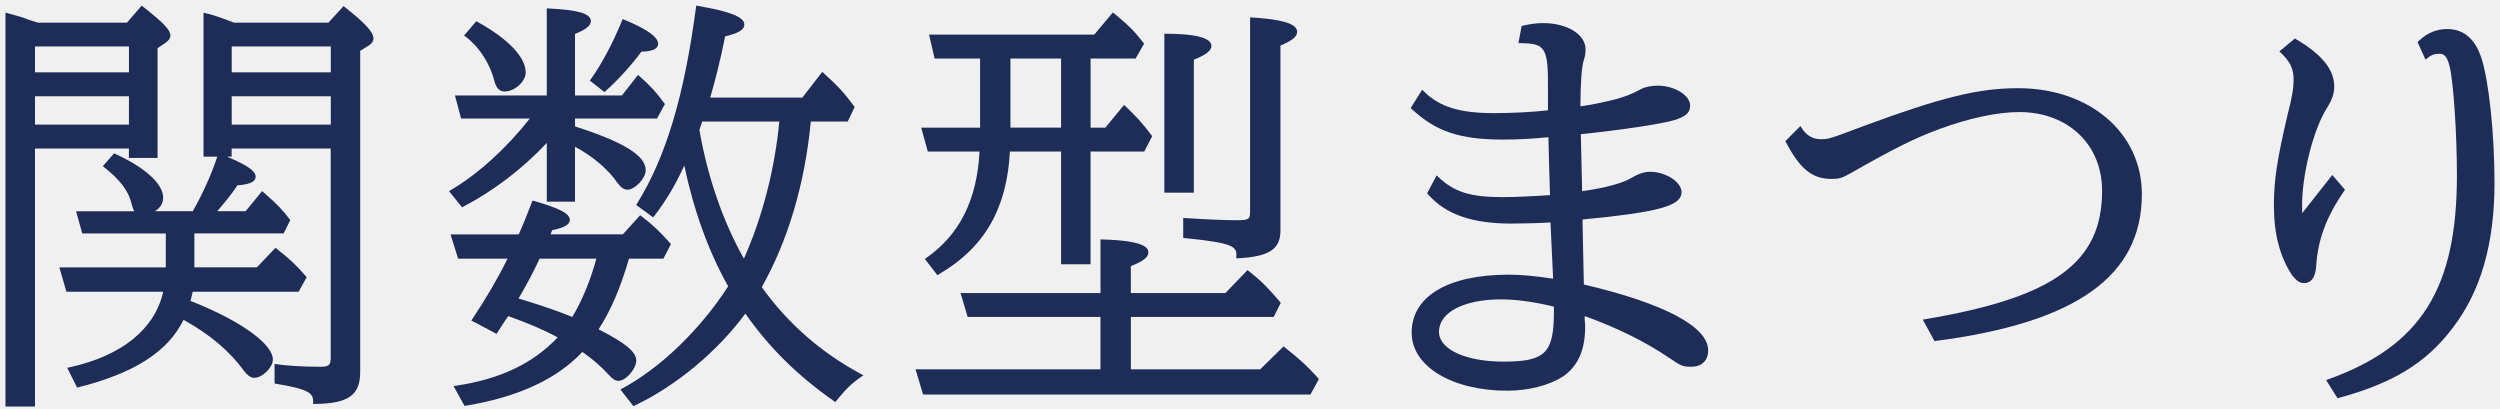
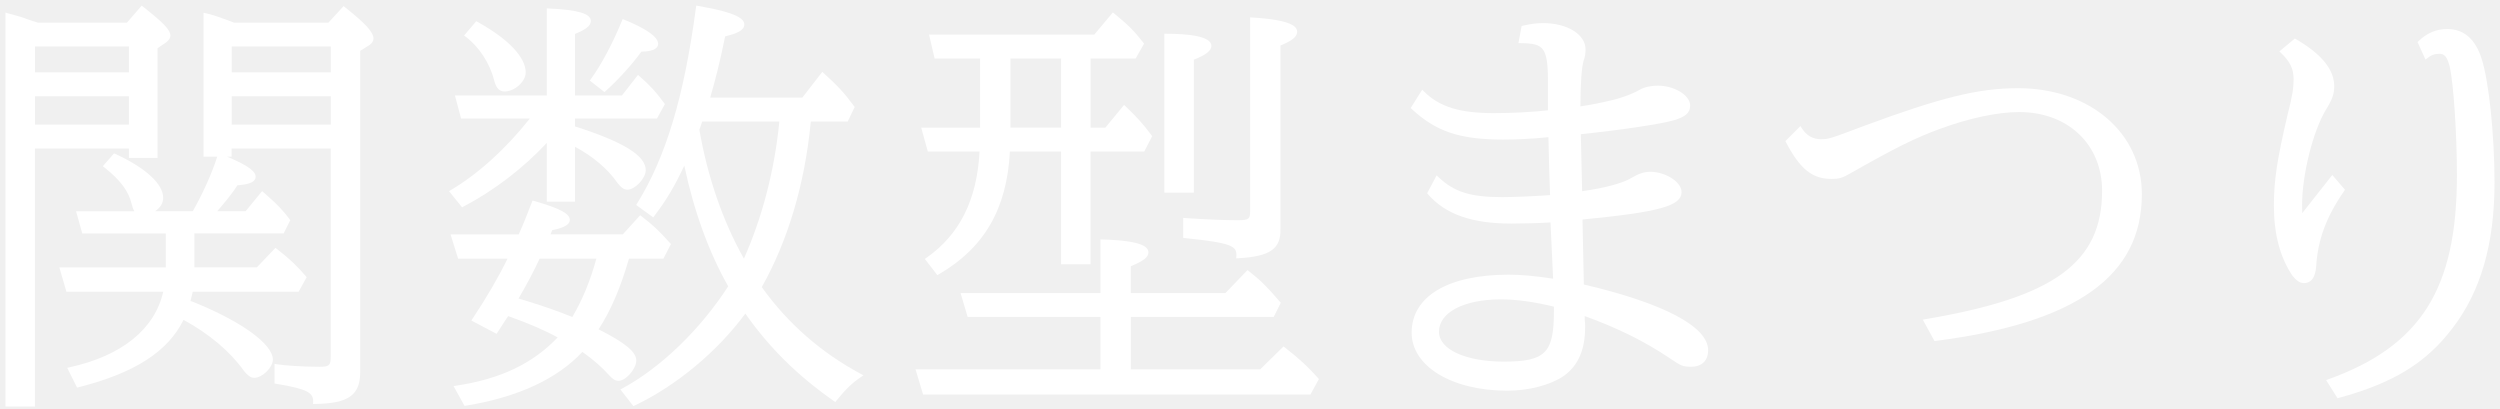
<svg xmlns="http://www.w3.org/2000/svg" width="428" height="70" viewBox="0 0 428 70" fill="none">
-   <path d="M22.074 27.04H26.974V8.252L28.466 7.236C28.942 6.852 29.174 6.48 29.174 6.104C29.174 5.14 28.038 3.94 24.502 1.156L24.258 0.964L21.734 3.876H6.458C6.006 3.708 5.862 3.672 5.67 3.624L5.558 3.6C5.338 3.52 5.13 3.444 4.938 3.38C4.63 3.276 4.362 3.184 4.154 3.084C3.586 2.896 3.234 2.796 2.646 2.636C2.314 2.544 1.91 2.432 1.35 2.276L0.938 2.156V69.6H5.986V25.432H22.07V27.048L22.074 27.04ZM22.074 16.476V21.336H5.99V16.476H22.074ZM5.994 12.384V7.96H22.078V12.384H5.994Z" fill="#1E2C58" style="fill:#1E2C58;fill:color(display-p3 0.118 0.172 0.345);fill-opacity:1;" />
-   <path d="M59.062 1.228L58.826 1.044L56.226 3.876H40.066C37.406 2.868 36.274 2.492 35.234 2.268L34.842 2.184V26.824H37.194C36.298 29.636 34.678 33.244 32.998 36.16H26.542C27.474 35.544 27.934 34.78 27.934 33.84C27.934 31.492 24.874 28.692 19.746 26.356L19.526 26.256L17.602 28.456L17.87 28.668C20.546 30.764 22.026 32.736 22.526 34.876C22.658 35.396 22.794 35.824 22.994 36.164H13.022L14.082 39.964H28.386V45.776H10.158L11.37 49.94H27.946C26.51 56.348 20.834 60.932 11.91 62.88L11.506 62.968L13.202 66.356L13.454 66.292C23.01 63.884 28.734 60.212 31.422 54.756C35.85 57.184 39.41 60.188 41.738 63.464C42.326 64.196 42.854 64.684 43.53 64.684C44.898 64.684 46.714 62.912 46.714 61.576C46.714 58.9 41.334 55.012 32.99 51.66L32.614 51.536C32.77 50.912 32.886 50.436 32.998 49.94H51.126L52.502 47.452L52.354 47.28C50.902 45.608 49.734 44.424 47.39 42.612L47.158 42.432L43.97 45.772H33.278V39.96H48.562L49.694 37.696L49.578 37.536C48.514 36.096 47.45 34.972 45.79 33.528L44.878 32.716L42.046 36.16H37.186C38.314 34.864 39.886 32.976 40.63 31.728C42.21 31.604 43.766 31.316 43.766 30.244C43.766 29.588 43.182 28.612 38.878 26.824H39.654V25.428H56.618V61.132C56.618 62.544 56.338 62.792 54.738 62.792C51.658 62.792 48.646 62.564 47.382 62.356L47.006 62.292V65.66L47.278 65.704C52.762 66.608 53.67 67.276 53.61 68.824L53.598 69.164L53.938 69.156C59.642 69.084 61.666 67.656 61.666 63.7V8.704L63.298 7.68C63.706 7.376 63.938 6.988 63.938 6.616C63.938 5.512 62.614 4.052 59.046 1.228H59.062ZM56.634 16.476V21.336H39.67V16.476H56.634ZM39.67 12.384V7.96H56.634V12.384H39.67Z" fill="#1E2C58" style="fill:#1E2C58;fill:color(display-p3 0.118 0.172 0.345);fill-opacity:1;" />
-   <path d="M84.598 13.736C84.826 14.636 85.23 15.664 86.378 15.664C88.106 15.664 90.002 13.96 90.002 12.408C90.002 9.796 86.998 6.644 81.762 3.76L81.53 3.636L79.45 6.08L79.722 6.284C82.002 7.992 83.87 10.848 84.59 13.732L84.598 13.736Z" fill="#1E2C58" style="fill:#1E2C58;fill:color(display-p3 0.118 0.172 0.345);fill-opacity:1;" />
-   <path d="M103.486 15.768L103.686 15.584C105.818 13.684 108.254 10.992 109.802 8.844C112.17 8.812 112.674 8.096 112.674 7.496C112.674 6.344 110.73 4.96 106.898 3.384L106.602 3.26L106.478 3.56C104.858 7.496 102.966 11.04 101.158 13.544L100.978 13.796L103.486 15.768Z" fill="#1E2C58" style="fill:#1E2C58;fill:color(display-p3 0.118 0.172 0.345);fill-opacity:1;" />
-   <path d="M147.354 64.004C140.55 60.348 134.85 55.356 130.414 49.152C134.874 41.26 137.766 31.544 138.786 21.044L138.818 20.804H145.126L146.326 18.316L146.206 18.16C144.426 15.788 143.558 14.84 141.03 12.536L140.774 12.304L137.358 16.712H121.586C122.486 13.6 123.214 10.792 124.146 6.224C126.122 5.748 127.422 5.212 127.422 4.196C127.422 3.344 126.522 2.212 119.526 1.016L119.194 0.96L119.15 1.292C117.118 16.532 114.006 26.88 109.07 34.84L108.914 35.096L111.83 37.216L112.022 36.964C114.074 34.276 115.558 31.796 117.15 28.344C118.774 36.072 121.362 43.2 124.666 49.016C119.874 56.436 113.11 62.96 106.546 66.496L106.21 66.676L108.438 69.532L108.67 69.42C115.75 66.06 122.798 60.2 127.602 53.688C131.698 59.524 136.526 64.292 142.758 68.66L143.006 68.832L143.194 68.596C144.798 66.612 145.854 65.592 147.382 64.556L147.822 64.256L147.354 64.004ZM133.422 20.804C132.626 29.036 130.534 37.132 127.358 44.28C123.766 37.916 121.134 30.304 119.73 22.208C119.858 21.904 119.91 21.74 120.042 21.34L120.218 20.804H133.426H133.422Z" fill="#1E2C58" style="fill:#1E2C58;fill:color(display-p3 0.118 0.172 0.345);fill-opacity:1;" />
-   <path d="M108.93 61.716C108.93 60.252 107.054 58.696 102.474 56.38C104.542 53.224 106.246 49.26 107.678 44.284H113.574L114.866 41.784L114.718 41.62C112.81 39.492 111.714 38.464 109.83 37.028L109.594 36.852L106.626 40.12H94.254L94.534 39.404C96.566 39.008 97.554 38.436 97.554 37.652C97.554 36.572 95.842 35.664 91.45 34.412L91.17 34.332L90.854 35.144C90.13 37.012 89.686 38.16 88.806 40.124H77.13L78.43 44.288H86.886C85.322 47.484 83.258 51.028 80.894 54.572L80.694 54.872L85.014 57.156L86.49 54.864L87.01 54.116C90.498 55.36 93.406 56.616 95.47 57.768C91.202 62.256 85.674 64.884 78.106 66.028L77.65 66.096L79.526 69.488L79.75 69.452C88.654 67.996 95.362 64.896 99.702 60.244C101.594 61.588 102.966 62.788 104.258 64.208C104.898 64.928 105.342 65.196 105.894 65.196C107.142 65.196 108.93 63.152 108.93 61.72V61.716ZM88.774 51.108C90.094 48.872 91.506 46.208 92.382 44.28H102.098C101.078 48.024 99.694 51.38 97.982 54.268C95.306 53.184 92.67 52.276 88.77 51.104L88.774 51.108Z" fill="#1E2C58" style="fill:#1E2C58;fill:color(display-p3 0.118 0.172 0.345);fill-opacity:1;" />
-   <path d="M79.338 35.368C84.498 32.68 89.542 28.824 93.614 24.464V34.528H98.442V25.128C101.538 26.788 104.102 28.972 105.718 31.324C106.314 32.068 106.762 32.472 107.438 32.472C108.718 32.472 110.55 30.512 110.55 29.144C110.55 26.644 106.814 24.332 98.442 21.644V20.296H112.47L113.834 17.82L113.71 17.652C112.234 15.656 111.406 14.752 109.482 13.052L109.226 12.824L106.47 16.348H98.438V5.808C100.078 5.136 101.154 4.492 101.154 3.608C101.154 2.336 98.998 1.692 93.95 1.452L93.61 1.436V16.348H77.886L78.942 20.292H90.706C86.662 25.424 81.882 29.76 77.19 32.536L76.87 32.724L79.106 35.492L79.342 35.368H79.338Z" fill="#1E2C58" style="fill:#1E2C58;fill:color(display-p3 0.118 0.172 0.345);fill-opacity:1;" />
-   <path d="M204.386 10.212C206.41 9.436 207.394 8.668 207.394 7.86C207.394 6.14 203.19 5.78 199.662 5.78H199.338V32.984H204.386V10.212Z" fill="#1E2C58" style="fill:#1E2C58;fill:color(display-p3 0.118 0.172 0.345);fill-opacity:1;" />
-   <path d="M202.566 37.308V40.728L202.854 40.76C210.934 41.592 211.786 42.124 211.666 43.868L211.642 44.232L212.006 44.212C217.402 43.912 219.286 42.612 219.21 39.268V7.788C221.21 6.984 222.07 6.276 222.07 5.444C222.07 4.612 221.27 3.408 214.358 2.996L214.018 2.976V36.188C214.018 37.452 213.85 37.7 211.918 37.7C209.586 37.7 206.81 37.588 202.914 37.332L202.57 37.308H202.566Z" fill="#1E2C58" style="fill:#1E2C58;fill:color(display-p3 0.118 0.172 0.345);fill-opacity:1;" />
-   <path d="M225.654 64.728C223.906 62.772 222.526 61.496 219.966 59.484L219.742 59.308L215.746 63.228H193.602V54.26H218.058L219.27 51.836L219.13 51.676C216.942 49.108 215.846 48.028 213.802 46.42L213.57 46.24L209.794 50.168H193.598V45.572C195.73 44.712 196.606 44.028 196.606 43.224C196.606 42.364 195.79 41.2 188.734 40.996L188.402 40.988V50.168H164.446L165.662 54.26H188.398V63.228H156.738L158.03 67.54H224.346L225.794 64.9L225.642 64.728H225.654Z" fill="#1E2C58" style="fill:#1E2C58;fill:color(display-p3 0.118 0.172 0.345);fill-opacity:1;" />
-   <path d="M157.71 21.848L158.842 25.94H167.698C167.27 34.2 164.294 40.156 158.61 44.136L158.334 44.332L160.474 47.1L160.718 46.96C168.51 42.44 172.386 35.76 172.894 25.944H181.654V45.24H186.702V25.944H195.894L197.25 23.32L197.134 23.16C195.69 21.184 194.554 19.988 192.694 18.2L192.442 17.96L189.238 21.852H186.706V10.02H194.422L195.866 7.472L195.734 7.3C194.178 5.3 193.206 4.328 190.77 2.332L190.522 2.132L187.334 5.928H159.05L160.006 10.02H167.79V21.852H157.71V21.848ZM172.986 21.848V10.016H181.658V21.848H172.986Z" fill="#1E2C58" style="fill:#1E2C58;fill:color(display-p3 0.118 0.172 0.345);fill-opacity:1;" />
-   <path d="M271.154 48.696L270.934 38.092V37.58C284.07 36.304 287.882 35.244 287.882 32.884C287.882 31.16 285.162 29.408 282.498 29.408C281.538 29.408 280.522 29.732 279.394 30.408C277.886 31.344 274.866 32.168 270.862 32.732L270.642 23.2V22.972C277.634 22.244 284.326 21.24 286.63 20.572C288.394 20.008 289.35 19.44 289.35 18.064C289.35 16.316 286.662 14.664 283.818 14.664C282.89 14.664 281.586 14.848 280.722 15.364C279.318 16.168 277.218 16.916 275.222 17.316C274.478 17.52 272.206 17.976 270.566 18.212C270.578 14.252 270.778 11.456 271.134 10.328C271.346 9.764 271.446 9.152 271.446 8.456C271.446 5.888 268.31 3.952 264.154 3.952C263.122 3.952 261.99 4.096 260.706 4.4L260.502 4.452L259.954 7.38L260.338 7.388C264.434 7.456 265.086 7.988 265.01 15.136V18.884C262.322 19.188 258.958 19.368 255.722 19.368C249.878 19.368 246.414 18.288 243.77 15.644L243.482 15.356L241.51 18.492L241.706 18.676C245.854 22.532 249.946 23.896 257.334 23.896C259.77 23.896 262.242 23.768 265.09 23.488C265.15 26.812 265.254 29.924 265.33 32.22L265.37 33.4C262.586 33.6 259.198 33.748 257.19 33.748C251.726 33.748 248.97 32.88 246.258 30.316L245.95 30.024L244.326 33.084L244.47 33.252C247.45 36.684 251.982 38.276 258.726 38.276C260.95 38.276 263.538 38.2 265.446 38.08L265.886 47.568V47.708C262.69 47.228 260.398 47.024 258.286 47.024C247.886 47.024 241.674 50.74 241.674 56.956C241.674 62.712 248.57 66.888 258.066 66.888C261.678 66.888 265.346 65.94 267.642 64.412C270.154 62.66 271.374 59.912 271.374 56.004C271.374 55.632 271.374 55.172 271.302 54.756V54.112C276.866 56.12 281.602 58.46 285.766 61.264C287.822 62.656 288.054 62.784 289.542 62.784C291.35 62.784 292.434 61.732 292.434 59.968C292.434 55.92 284.882 51.924 271.158 48.708L271.154 48.696ZM256.962 51.252C259.594 51.252 262.646 51.672 266.03 52.5V53.276C266.03 60.452 264.578 61.908 257.402 61.908C250.894 61.908 246.35 59.804 246.35 56.8C246.35 53.484 250.614 51.252 256.958 51.252H256.962Z" fill="#1E2C58" style="fill:#1E2C58;fill:color(display-p3 0.118 0.172 0.345);fill-opacity:1;" />
-   <path d="M345.45 15.1C338.722 15.1 332.31 16.672 319.07 21.572C313.11 23.828 313.03 23.828 311.698 23.828C310.366 23.828 309.258 23.204 308.45 21.92L308.234 21.58L305.654 24.16L305.766 24.372C308.162 28.936 310.266 30.632 313.534 30.632C314.886 30.632 315.382 30.484 316.85 29.636C324.578 25.248 327.882 23.612 332.21 22.028C337.126 20.22 342.034 19.184 345.674 19.184C354.038 19.184 359.878 24.728 359.878 32.656C359.878 44.96 351.678 50.92 329.626 54.644L329.178 54.72L331.19 58.392L331.406 58.364C355.474 55.244 366.686 47.26 366.686 33.244C366.686 22.728 357.754 15.096 345.454 15.096L345.45 15.1Z" fill="#1E2C58" style="fill:#1E2C58;fill:color(display-p3 0.118 0.172 0.345);fill-opacity:1;" />
-   <path d="M401.466 32.492L399.29 29.956L394.142 36.488C394.118 35.948 394.118 35.584 394.118 35.08C394.118 29.932 395.978 22.48 398.178 18.816C399.282 17.052 399.618 16.104 399.618 14.76C399.618 11.916 397.478 9.284 393.078 6.708L392.882 6.592L390.23 8.8L390.49 9.048C392.078 10.56 392.666 11.792 392.666 13.588C392.666 14.9 392.494 16.36 391.642 19.604C389.838 27.284 389.29 30.92 389.29 35.156C389.29 40.056 390.314 43.976 392.442 47.172C393.142 48.008 393.666 48.464 394.454 48.464C396.302 48.464 396.478 46.256 396.534 45.524C396.822 41 398.298 37.044 401.322 32.696L401.462 32.492H401.466Z" fill="#1E2C58" style="fill:#1E2C58;fill:color(display-p3 0.118 0.172 0.345);fill-opacity:1;" />
-   <path d="M424.85 10.04C423.782 6.676 421.802 4.972 418.966 4.972C417.098 4.972 415.534 5.628 414.046 7.044L413.882 7.2L415.246 10.204L415.57 9.944C416.23 9.416 416.814 9.208 417.646 9.208C418.382 9.208 418.934 9.572 419.382 11.384C420.042 14.172 420.626 22.88 420.626 30.02C420.626 49.448 414.45 59.236 398.606 64.936L398.23 65.072L400.186 68.18L400.414 68.116C409.694 65.588 415.314 62.156 419.806 56.264C424.686 49.972 427.062 41.792 427.062 31.264C427.062 23.104 426.11 13.976 424.85 10.036V10.04Z" fill="#1E2C58" style="fill:#1E2C58;fill:color(display-p3 0.118 0.172 0.345);fill-opacity:1;" />
+   <path d="M22.074 27.04H26.974V8.252L28.466 7.236C28.942 6.852 29.174 6.48 29.174 6.104C29.174 5.14 28.038 3.94 24.502 1.156L24.258 0.964L21.734 3.876H6.458C6.006 3.708 5.862 3.672 5.67 3.624L5.558 3.6C5.338 3.52 5.13 3.444 4.938 3.38C4.63 3.276 4.362 3.184 4.154 3.084C3.586 2.896 3.234 2.796 2.646 2.636C2.314 2.544 1.91 2.432 1.35 2.276L0.938 2.156V69.6H5.986V25.432H22.07V27.048L22.074 27.04ZM22.074 16.476V21.336H5.99V16.476H22.074ZM5.994 12.384V7.96H22.078V12.384H5.994Z" fill="#FFF" style="fill:#FFF;fill-opacity:1;" />
+   <path d="M59.062 1.228L58.826 1.044L56.226 3.876H40.066C37.406 2.868 36.274 2.492 35.234 2.268L34.842 2.184V26.824H37.194C36.298 29.636 34.678 33.244 32.998 36.16H26.542C27.474 35.544 27.934 34.78 27.934 33.84C27.934 31.492 24.874 28.692 19.746 26.356L19.526 26.256L17.602 28.456L17.87 28.668C20.546 30.764 22.026 32.736 22.526 34.876C22.658 35.396 22.794 35.824 22.994 36.164H13.022L14.082 39.964H28.386V45.776H10.158L11.37 49.94H27.946C26.51 56.348 20.834 60.932 11.91 62.88L11.506 62.968L13.202 66.356L13.454 66.292C23.01 63.884 28.734 60.212 31.422 54.756C35.85 57.184 39.41 60.188 41.738 63.464C42.326 64.196 42.854 64.684 43.53 64.684C44.898 64.684 46.714 62.912 46.714 61.576C46.714 58.9 41.334 55.012 32.99 51.66L32.614 51.536C32.77 50.912 32.886 50.436 32.998 49.94H51.126L52.502 47.452L52.354 47.28C50.902 45.608 49.734 44.424 47.39 42.612L47.158 42.432L43.97 45.772H33.278V39.96H48.562L49.694 37.696L49.578 37.536C48.514 36.096 47.45 34.972 45.79 33.528L44.878 32.716L42.046 36.16H37.186C38.314 34.864 39.886 32.976 40.63 31.728C42.21 31.604 43.766 31.316 43.766 30.244C43.766 29.588 43.182 28.612 38.878 26.824H39.654V25.428H56.618V61.132C56.618 62.544 56.338 62.792 54.738 62.792C51.658 62.792 48.646 62.564 47.382 62.356L47.006 62.292V65.66L47.278 65.704C52.762 66.608 53.67 67.276 53.61 68.824L53.598 69.164L53.938 69.156C59.642 69.084 61.666 67.656 61.666 63.7V8.704L63.298 7.68C63.706 7.376 63.938 6.988 63.938 6.616C63.938 5.512 62.614 4.052 59.046 1.228H59.062ZM56.634 16.476V21.336H39.67V16.476H56.634ZM39.67 12.384V7.96H56.634V12.384H39.67Z" fill="#FFF" style="fill:#FFF;fill-opacity:1;" />
+   <path d="M84.598 13.736C84.826 14.636 85.23 15.664 86.378 15.664C88.106 15.664 90.002 13.96 90.002 12.408C90.002 9.796 86.998 6.644 81.762 3.76L81.53 3.636L79.45 6.08L79.722 6.284C82.002 7.992 83.87 10.848 84.59 13.732L84.598 13.736Z" fill="#FFF" style="fill:#FFF;fill-opacity:1;" />
+   <path d="M103.486 15.768L103.686 15.584C105.818 13.684 108.254 10.992 109.802 8.844C112.17 8.812 112.674 8.096 112.674 7.496C112.674 6.344 110.73 4.96 106.898 3.384L106.602 3.26L106.478 3.56C104.858 7.496 102.966 11.04 101.158 13.544L100.978 13.796L103.486 15.768Z" fill="#FFF" style="fill:#FFF;fill-opacity:1;" />
+   <path d="M147.354 64.004C140.55 60.348 134.85 55.356 130.414 49.152C134.874 41.26 137.766 31.544 138.786 21.044L138.818 20.804H145.126L146.326 18.316L146.206 18.16C144.426 15.788 143.558 14.84 141.03 12.536L140.774 12.304L137.358 16.712H121.586C122.486 13.6 123.214 10.792 124.146 6.224C126.122 5.748 127.422 5.212 127.422 4.196C127.422 3.344 126.522 2.212 119.526 1.016L119.194 0.96L119.15 1.292C117.118 16.532 114.006 26.88 109.07 34.84L108.914 35.096L111.83 37.216L112.022 36.964C114.074 34.276 115.558 31.796 117.15 28.344C118.774 36.072 121.362 43.2 124.666 49.016C119.874 56.436 113.11 62.96 106.546 66.496L106.21 66.676L108.438 69.532L108.67 69.42C115.75 66.06 122.798 60.2 127.602 53.688C131.698 59.524 136.526 64.292 142.758 68.66L143.006 68.832L143.194 68.596C144.798 66.612 145.854 65.592 147.382 64.556L147.822 64.256L147.354 64.004ZM133.422 20.804C132.626 29.036 130.534 37.132 127.358 44.28C123.766 37.916 121.134 30.304 119.73 22.208C119.858 21.904 119.91 21.74 120.042 21.34L120.218 20.804H133.426H133.422Z" fill="#FFF" style="fill:#FFF;fill-opacity:1;" />
+   <path d="M108.93 61.716C108.93 60.252 107.054 58.696 102.474 56.38C104.542 53.224 106.246 49.26 107.678 44.284H113.574L114.866 41.784L114.718 41.62C112.81 39.492 111.714 38.464 109.83 37.028L109.594 36.852L106.626 40.12H94.254L94.534 39.404C96.566 39.008 97.554 38.436 97.554 37.652C97.554 36.572 95.842 35.664 91.45 34.412L91.17 34.332L90.854 35.144C90.13 37.012 89.686 38.16 88.806 40.124H77.13L78.43 44.288H86.886C85.322 47.484 83.258 51.028 80.894 54.572L80.694 54.872L85.014 57.156L86.49 54.864L87.01 54.116C90.498 55.36 93.406 56.616 95.47 57.768C91.202 62.256 85.674 64.884 78.106 66.028L77.65 66.096L79.526 69.488L79.75 69.452C88.654 67.996 95.362 64.896 99.702 60.244C101.594 61.588 102.966 62.788 104.258 64.208C104.898 64.928 105.342 65.196 105.894 65.196C107.142 65.196 108.93 63.152 108.93 61.72V61.716ZM88.774 51.108C90.094 48.872 91.506 46.208 92.382 44.28H102.098C101.078 48.024 99.694 51.38 97.982 54.268C95.306 53.184 92.67 52.276 88.77 51.104L88.774 51.108Z" fill="#FFF" style="fill:#FFF;fill-opacity:1;" />
+   <path d="M79.338 35.368C84.498 32.68 89.542 28.824 93.614 24.464V34.528H98.442V25.128C101.538 26.788 104.102 28.972 105.718 31.324C106.314 32.068 106.762 32.472 107.438 32.472C108.718 32.472 110.55 30.512 110.55 29.144C110.55 26.644 106.814 24.332 98.442 21.644V20.296H112.47L113.834 17.82L113.71 17.652C112.234 15.656 111.406 14.752 109.482 13.052L109.226 12.824L106.47 16.348H98.438V5.808C100.078 5.136 101.154 4.492 101.154 3.608C101.154 2.336 98.998 1.692 93.95 1.452L93.61 1.436V16.348H77.886L78.942 20.292H90.706C86.662 25.424 81.882 29.76 77.19 32.536L76.87 32.724L79.106 35.492L79.342 35.368H79.338Z" fill="#FFF" style="fill:#FFF;fill-opacity:1;" />
+   <path d="M204.386 10.212C206.41 9.436 207.394 8.668 207.394 7.86C207.394 6.14 203.19 5.78 199.662 5.78H199.338V32.984H204.386V10.212Z" fill="#FFF" style="fill:#FFF;fill-opacity:1;" />
+   <path d="M202.566 37.308V40.728L202.854 40.76C210.934 41.592 211.786 42.124 211.666 43.868L211.642 44.232L212.006 44.212C217.402 43.912 219.286 42.612 219.21 39.268V7.788C221.21 6.984 222.07 6.276 222.07 5.444C222.07 4.612 221.27 3.408 214.358 2.996L214.018 2.976V36.188C214.018 37.452 213.85 37.7 211.918 37.7C209.586 37.7 206.81 37.588 202.914 37.332L202.57 37.308H202.566Z" fill="#FFF" style="fill:#FFF;fill-opacity:1;" />
+   <path d="M225.654 64.728C223.906 62.772 222.526 61.496 219.966 59.484L219.742 59.308L215.746 63.228H193.602V54.26H218.058L219.27 51.836L219.13 51.676C216.942 49.108 215.846 48.028 213.802 46.42L213.57 46.24L209.794 50.168H193.598V45.572C195.73 44.712 196.606 44.028 196.606 43.224C196.606 42.364 195.79 41.2 188.734 40.996L188.402 40.988V50.168H164.446L165.662 54.26H188.398V63.228H156.738L158.03 67.54H224.346L225.794 64.9L225.642 64.728H225.654Z" fill="#FFF" style="fill:#FFF;fill-opacity:1;" />
+   <path d="M157.71 21.848L158.842 25.94H167.698C167.27 34.2 164.294 40.156 158.61 44.136L158.334 44.332L160.474 47.1L160.718 46.96C168.51 42.44 172.386 35.76 172.894 25.944H181.654V45.24H186.702V25.944H195.894L197.25 23.32L197.134 23.16C195.69 21.184 194.554 19.988 192.694 18.2L192.442 17.96L189.238 21.852H186.706V10.02H194.422L195.866 7.472L195.734 7.3C194.178 5.3 193.206 4.328 190.77 2.332L190.522 2.132L187.334 5.928H159.05L160.006 10.02H167.79V21.852H157.71V21.848ZM172.986 21.848V10.016H181.658V21.848H172.986Z" fill="#FFF" style="fill:#FFF;fill-opacity:1;" />
+   <path d="M271.154 48.696L270.934 38.092V37.58C284.07 36.304 287.882 35.244 287.882 32.884C287.882 31.16 285.162 29.408 282.498 29.408C281.538 29.408 280.522 29.732 279.394 30.408C277.886 31.344 274.866 32.168 270.862 32.732L270.642 23.2V22.972C277.634 22.244 284.326 21.24 286.63 20.572C288.394 20.008 289.35 19.44 289.35 18.064C289.35 16.316 286.662 14.664 283.818 14.664C282.89 14.664 281.586 14.848 280.722 15.364C279.318 16.168 277.218 16.916 275.222 17.316C274.478 17.52 272.206 17.976 270.566 18.212C270.578 14.252 270.778 11.456 271.134 10.328C271.346 9.764 271.446 9.152 271.446 8.456C271.446 5.888 268.31 3.952 264.154 3.952C263.122 3.952 261.99 4.096 260.706 4.4L260.502 4.452L259.954 7.38L260.338 7.388C264.434 7.456 265.086 7.988 265.01 15.136V18.884C262.322 19.188 258.958 19.368 255.722 19.368C249.878 19.368 246.414 18.288 243.77 15.644L243.482 15.356L241.51 18.492L241.706 18.676C245.854 22.532 249.946 23.896 257.334 23.896C259.77 23.896 262.242 23.768 265.09 23.488C265.15 26.812 265.254 29.924 265.33 32.22L265.37 33.4C262.586 33.6 259.198 33.748 257.19 33.748C251.726 33.748 248.97 32.88 246.258 30.316L245.95 30.024L244.326 33.084L244.47 33.252C247.45 36.684 251.982 38.276 258.726 38.276C260.95 38.276 263.538 38.2 265.446 38.08L265.886 47.568V47.708C262.69 47.228 260.398 47.024 258.286 47.024C247.886 47.024 241.674 50.74 241.674 56.956C241.674 62.712 248.57 66.888 258.066 66.888C261.678 66.888 265.346 65.94 267.642 64.412C270.154 62.66 271.374 59.912 271.374 56.004C271.374 55.632 271.374 55.172 271.302 54.756V54.112C276.866 56.12 281.602 58.46 285.766 61.264C287.822 62.656 288.054 62.784 289.542 62.784C291.35 62.784 292.434 61.732 292.434 59.968C292.434 55.92 284.882 51.924 271.158 48.708L271.154 48.696ZM256.962 51.252C259.594 51.252 262.646 51.672 266.03 52.5V53.276C266.03 60.452 264.578 61.908 257.402 61.908C250.894 61.908 246.35 59.804 246.35 56.8C246.35 53.484 250.614 51.252 256.958 51.252H256.962Z" fill="#FFF" style="fill:#FFF;fill-opacity:1;" />
+   <path d="M345.45 15.1C338.722 15.1 332.31 16.672 319.07 21.572C313.11 23.828 313.03 23.828 311.698 23.828C310.366 23.828 309.258 23.204 308.45 21.92L308.234 21.58L305.654 24.16L305.766 24.372C308.162 28.936 310.266 30.632 313.534 30.632C314.886 30.632 315.382 30.484 316.85 29.636C324.578 25.248 327.882 23.612 332.21 22.028C337.126 20.22 342.034 19.184 345.674 19.184C354.038 19.184 359.878 24.728 359.878 32.656C359.878 44.96 351.678 50.92 329.626 54.644L329.178 54.72L331.19 58.392L331.406 58.364C355.474 55.244 366.686 47.26 366.686 33.244C366.686 22.728 357.754 15.096 345.454 15.096L345.45 15.1Z" fill="#FFF" style="fill:#FFF;fill-opacity:1;" />
+   <path d="M401.466 32.492L399.29 29.956L394.142 36.488C394.118 35.948 394.118 35.584 394.118 35.08C394.118 29.932 395.978 22.48 398.178 18.816C399.282 17.052 399.618 16.104 399.618 14.76C399.618 11.916 397.478 9.284 393.078 6.708L392.882 6.592L390.23 8.8L390.49 9.048C392.078 10.56 392.666 11.792 392.666 13.588C392.666 14.9 392.494 16.36 391.642 19.604C389.838 27.284 389.29 30.92 389.29 35.156C389.29 40.056 390.314 43.976 392.442 47.172C393.142 48.008 393.666 48.464 394.454 48.464C396.302 48.464 396.478 46.256 396.534 45.524C396.822 41 398.298 37.044 401.322 32.696L401.462 32.492H401.466Z" fill="#FFF" style="fill:#FFF;fill-opacity:1;" />
+   <path d="M424.85 10.04C423.782 6.676 421.802 4.972 418.966 4.972C417.098 4.972 415.534 5.628 414.046 7.044L413.882 7.2L415.246 10.204L415.57 9.944C416.23 9.416 416.814 9.208 417.646 9.208C418.382 9.208 418.934 9.572 419.382 11.384C420.042 14.172 420.626 22.88 420.626 30.02C420.626 49.448 414.45 59.236 398.606 64.936L398.23 65.072L400.186 68.18L400.414 68.116C409.694 65.588 415.314 62.156 419.806 56.264C424.686 49.972 427.062 41.792 427.062 31.264C427.062 23.104 426.11 13.976 424.85 10.036V10.04Z" fill="#FFF" style="fill:#FFF;fill-opacity:1;" />
</svg>
